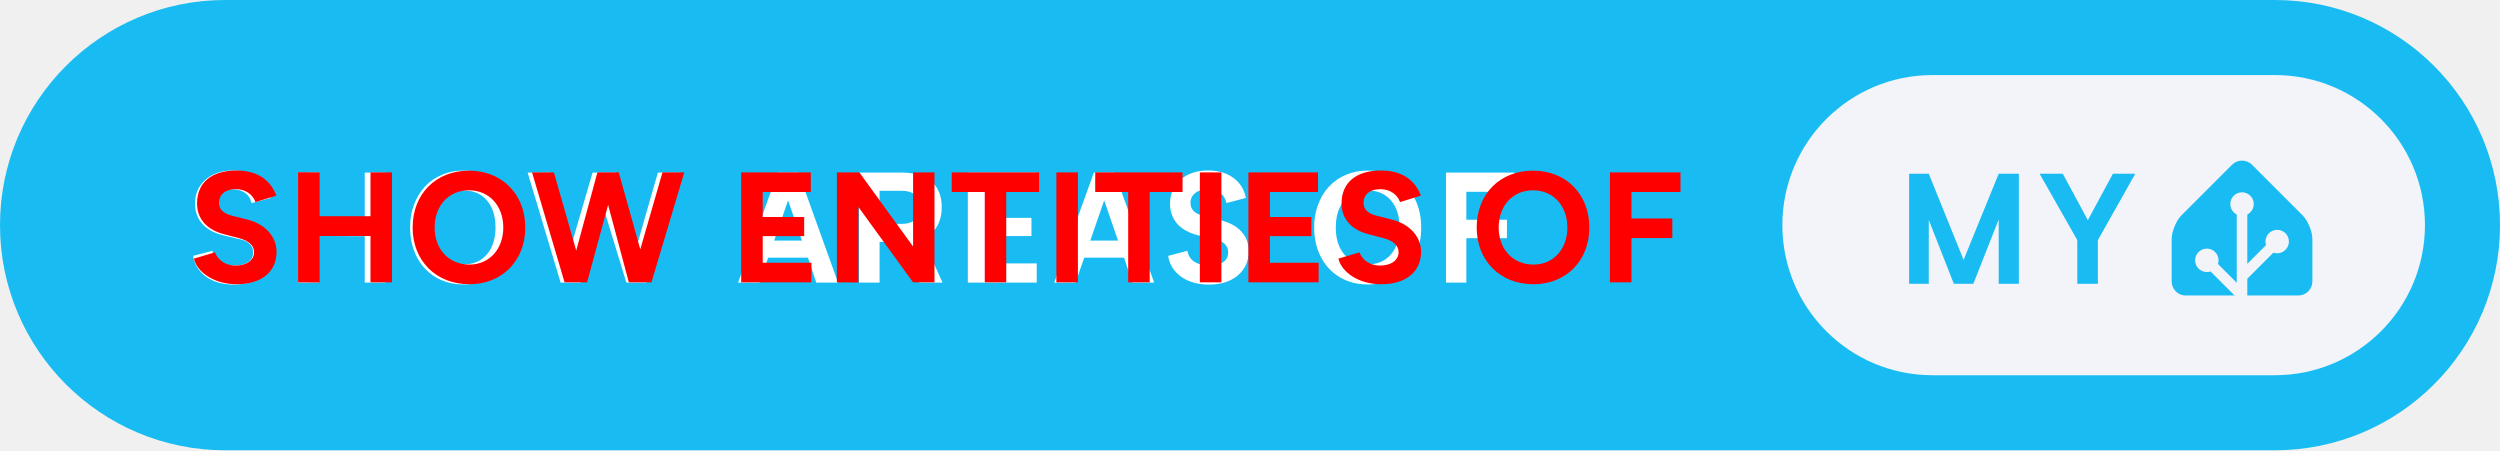
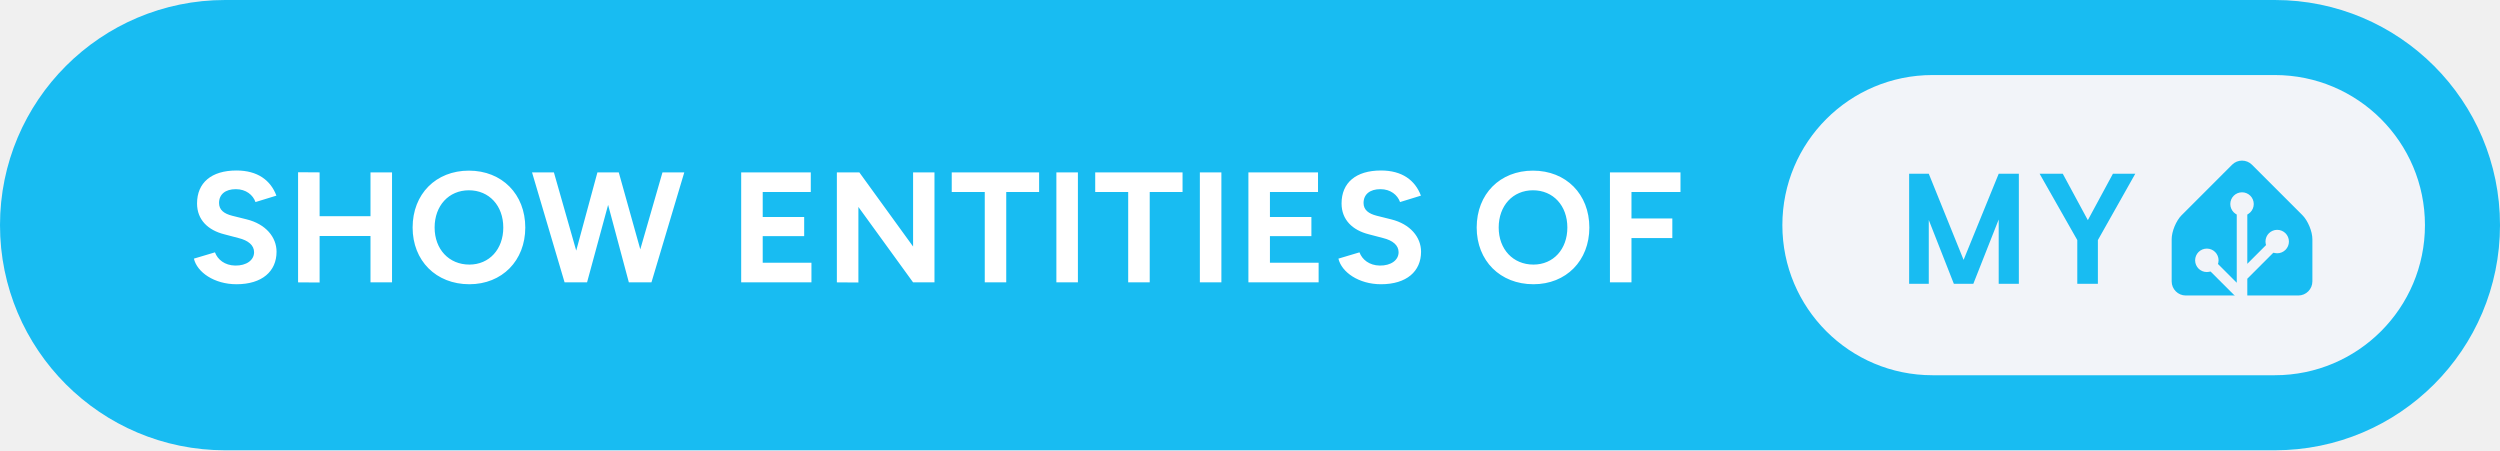
<svg xmlns="http://www.w3.org/2000/svg" width="266.5" height="48" aria-label="Show entities of My Home Assistant" style="border-radius:24px" viewBox="0 0 533 96">
  <rect width="533" height="96" fill="#18BCF2" rx="48" />
-   <path fill="#fff" d="M49.706 36.344c2.177 0 3.98.531 5.406 1.593 1.428 1.053 2.303 2.474 2.625 4.266l-4.125 1.094c-.197-.948-.65-1.672-1.359-2.172-.698-.5-1.588-.75-2.672-.75-1.114 0-2 .266-2.656.797-.656.531-.984 1.229-.984 2.094 0 1.364.875 2.27 2.625 2.718l3.765.953c2.021.521 3.526 1.35 4.516 2.485 1 1.125 1.5 2.505 1.5 4.14 0 2.126-.771 3.844-2.313 5.157-1.541 1.302-3.593 1.953-6.156 1.953-2.396 0-4.37-.557-5.922-1.672-1.573-1.135-2.5-2.62-2.781-4.453l4.125-1.078c.135 1 .625 1.776 1.469 2.328.843.542 1.922.812 3.234.812 1.26 0 2.234-.244 2.922-.734.698-.49 1.047-1.177 1.047-2.063 0-1.374-.854-2.291-2.563-2.75l-3.812-.89c-2-.5-3.505-1.333-4.516-2.5-1-1.177-1.5-2.594-1.5-4.25 0-2.094.745-3.797 2.235-5.11 1.5-1.312 3.463-1.968 5.89-1.968Zm13.881.453h4.376v9.625l9.796.031v-9.656h4.422V60.25H77.76v-9.89l-9.796-.063v9.953h-4.375V36.797Zm35.241-.422c2.208-.031 4.188.484 5.938 1.547 1.76 1.052 3.119 2.505 4.078 4.36.958 1.853 1.427 3.926 1.406 6.218.021 2.292-.453 4.37-1.422 6.234-.958 1.855-2.318 3.313-4.078 4.375-1.76 1.052-3.745 1.563-5.953 1.532-2.219 0-4.193-.516-5.922-1.547-1.73-1.042-3.068-2.485-4.016-4.328-.948-1.844-1.421-3.933-1.421-6.266-.021-1.708.25-3.318.812-4.828.563-1.51 1.338-2.802 2.328-3.875 1-1.083 2.214-1.927 3.64-2.531 1.428-.615 2.964-.912 4.61-.891Zm.031 20c2.063 0 3.709-.708 4.938-2.125 1.229-1.427 1.844-3.344 1.844-5.75 0-2.427-.61-4.349-1.829-5.766-1.208-1.416-2.859-2.125-4.953-2.125-2.093 0-3.755.709-4.984 2.125-1.219 1.417-1.828 3.339-1.828 5.766s.61 4.349 1.828 5.766c1.219 1.406 2.88 2.109 4.984 2.109Zm46.069-19.578-7.125 23.453h-4.266l-4.796-15.688-4.954 15.688h-4.265l-7.031-23.453h4.796l4.407 15.906 4.64-15.906h4.844l4.5 15.969 4.578-15.97h4.672Zm27.325 18.14h-8.484l-1.86 5.313h-4.547l8.454-23.453h4.421l8.438 23.453h-4.641l-1.781-5.313Zm-1.281-3.64-2.953-8.578-2.969 8.578h5.922Zm29.975 8.953h-4.938l-3.734-8.672h-4.75v8.672h-4.375V36.797h9.047c2.802 0 4.932.635 6.39 1.906 1.459 1.26 2.188 3.089 2.188 5.484 0 1.626-.354 3.01-1.063 4.157-.697 1.135-1.708 1.968-3.031 2.5l4.266 9.406Zm-4.781-16.063c0-1.093-.339-1.953-1.016-2.578-.667-.625-1.651-.937-2.953-.937h-4.672v7.062h4.641c1.323 0 2.317-.312 2.984-.937.677-.636 1.016-1.505 1.016-2.61Zm24.865 11.97v4.093h-14.687V36.797H221v4.125h-10.281v5.531h9.187v3.875h-9.187v5.828h10.312Zm18.616-1.22h-8.485l-1.859 5.313h-4.547l8.453-23.453h4.422l8.438 23.453h-4.641l-1.781-5.313Zm-1.281-3.64-2.954-8.578-2.968 8.578h5.922Zm19.209-14.953c2.177 0 3.979.531 5.406 1.593 1.427 1.053 2.302 2.474 2.625 4.266l-4.125 1.094c-.198-.948-.651-1.672-1.359-2.172-.698-.5-1.589-.75-2.672-.75-1.115 0-2 .266-2.656.797-.657.531-.985 1.229-.985 2.094 0 1.364.875 2.27 2.625 2.718l3.766.953c2.021.521 3.526 1.35 4.516 2.485 1 1.125 1.5 2.505 1.5 4.14 0 2.126-.771 3.844-2.313 5.157-1.542 1.302-3.594 1.953-6.156 1.953-2.396 0-4.37-.557-5.922-1.672-1.573-1.135-2.5-2.62-2.781-4.453l4.125-1.078c.135 1 .625 1.776 1.468 2.328.844.542 1.922.812 3.235.812 1.26 0 2.234-.244 2.922-.734.698-.49 1.047-1.177 1.047-2.063 0-1.374-.855-2.291-2.563-2.75l-3.812-.89c-2-.5-3.506-1.333-4.516-2.5-1-1.177-1.5-2.594-1.5-4.25 0-2.094.745-3.797 2.234-5.11 1.5-1.312 3.464-1.968 5.891-1.968Zm33.997.031c2.208-.031 4.187.484 5.937 1.547 1.761 1.052 3.12 2.505 4.078 4.36.959 1.853 1.428 3.926 1.407 6.218.021 2.292-.453 4.37-1.422 6.234-.958 1.855-2.318 3.313-4.078 4.375-1.761 1.052-3.745 1.563-5.953 1.532-2.219 0-4.193-.516-5.922-1.547-1.729-1.042-3.068-2.485-4.016-4.328-.948-1.844-1.422-3.933-1.422-6.266-.021-1.708.25-3.318.813-4.828.562-1.51 1.338-2.802 2.328-3.875 1-1.083 2.213-1.927 3.64-2.531 1.428-.615 2.964-.912 4.61-.891Zm.031 20c2.063 0 3.708-.708 4.938-2.125 1.229-1.427 1.843-3.344 1.843-5.75 0-2.427-.609-4.349-1.828-5.766-1.208-1.416-2.859-2.125-4.953-2.125-2.094 0-3.755.709-4.984 2.125-1.219 1.417-1.828 3.339-1.828 5.766s.609 4.349 1.828 5.766c1.218 1.406 2.88 2.109 4.984 2.109Zm21.022-15.484v5.953h8.672l-.031 3.937h-8.641v9.469h-4.344V36.797h14.657l-.032 4.094h-10.281Z" />
-   <path fill="red" d="M50.42 60.6c5.46 0 8.54-2.75 8.54-6.93 0-3.12-2.31-5.9-6.36-6.9L49.51 46c-1.74-.44-2.81-1.24-2.81-2.72 0-1.84 1.34-2.95 3.58-2.95 2.18 0 3.66 1.24 4.19 2.75l4.46-1.37c-1.24-3.29-4.02-5.36-8.51-5.36-5.36 0-8.41 2.61-8.41 7.03 0 3.49 2.35 5.7 5.8 6.57l3.04.8c2.08.51 3.32 1.54 3.32 3.02 0 1.71-1.64 2.88-4.02 2.85-2.24-.04-3.75-1.28-4.32-2.82l-4.49 1.34c.67 2.88 4.32 5.46 9.08 5.46Zm13.13-.4 4.59.03v-9.91h10.85v9.88h4.59V36.75h-4.59v9.35H68.14v-9.35l-4.59-.03Zm36.52.4c6.96 0 11.92-5.02 11.92-12.09 0-7.1-4.96-12.13-12.02-12.13-7.04 0-12 4.99-12 12.13 0 7.07 4.99 12.09 12.1 12.09Zm0-4.19c-4.36 0-7.41-3.28-7.41-7.9 0-4.66 3.02-7.94 7.31-7.94 4.32 0 7.33 3.28 7.33 7.94 0 4.62-2.98 7.9-7.23 7.9Zm20.3 3.79h4.79l4.49-16.52 4.42 16.52h4.82l7-23.45h-4.65l-4.73 16.41-4.59-16.41h-4.55l-4.52 16.68-4.76-16.68h-4.66Zm37.65 0H173v-4.19h-10.39v-5.66h8.84v-4.09h-8.84v-5.32h10.25v-4.19h-14.84Zm20.4 0 4.59.03V44.12l11.66 16.08h4.56V36.75h-4.56v15.81l-11.46-15.81h-4.79Zm31.53 0h4.58V40.94h7.01v-4.19h-18.63v4.19h7.04Zm15.27 0h4.59V36.75h-4.59Zm15.31 0h4.59V40.94h7v-4.19H233.5v4.19h7.03Zm15.28 0h4.59V36.75h-4.59Zm10.35 0h14.97v-4.19h-10.38v-5.66h8.84v-4.09h-8.84v-5.32H281v-4.19h-14.84Zm28.27.4c5.46 0 8.54-2.75 8.54-6.93 0-3.12-2.31-5.9-6.36-6.9l-3.08-.77c-1.74-.44-2.82-1.24-2.82-2.72 0-1.84 1.34-2.95 3.59-2.95 2.18 0 3.65 1.24 4.19 2.75l4.45-1.37c-1.24-3.29-4.02-5.36-8.51-5.36-5.36 0-8.41 2.61-8.41 7.03 0 3.49 2.35 5.7 5.8 6.57l3.05.8c2.07.51 3.31 1.54 3.31 3.02 0 1.71-1.64 2.88-4.02 2.85-2.24-.04-3.75-1.28-4.32-2.82l-4.49 1.34c.67 2.88 4.33 5.46 9.08 5.46Zm32.5 0c6.97 0 11.92-5.02 11.92-12.09 0-7.1-4.95-12.13-12.02-12.13-7.04 0-12 4.99-12 12.13 0 7.07 5 12.09 12.1 12.09Zm0-4.19c-4.36 0-7.41-3.28-7.41-7.9 0-4.66 3.02-7.94 7.31-7.94 4.32 0 7.33 3.28 7.33 7.94 0 4.62-2.98 7.9-7.23 7.9Zm16.31 3.79h4.59v-9.45h8.71v-4.18h-8.71v-5.63h10.45v-4.19h-15.04Z" />
+   <path fill="#fff" d="M50.42 60.6c5.46 0 8.54-2.75 8.54-6.93 0-3.12-2.31-5.9-6.36-6.9L49.51 46c-1.74-.44-2.81-1.24-2.81-2.72 0-1.84 1.34-2.95 3.58-2.95 2.18 0 3.66 1.24 4.19 2.75l4.46-1.37c-1.24-3.29-4.02-5.36-8.51-5.36-5.36 0-8.41 2.61-8.41 7.03 0 3.49 2.35 5.7 5.8 6.57l3.04.8c2.08.51 3.32 1.54 3.32 3.02 0 1.71-1.64 2.88-4.02 2.85-2.24-.04-3.75-1.28-4.32-2.82l-4.49 1.34c.67 2.88 4.32 5.46 9.08 5.46Zm13.13-.4 4.59.03v-9.91h10.85v9.88h4.59V36.75h-4.59v9.35H68.14v-9.35l-4.59-.03Zm36.52.4c6.96 0 11.92-5.02 11.92-12.09 0-7.1-4.96-12.13-12.02-12.13-7.04 0-12 4.99-12 12.13 0 7.07 4.99 12.09 12.1 12.09Zm0-4.19c-4.36 0-7.41-3.28-7.41-7.9 0-4.66 3.02-7.94 7.31-7.94 4.32 0 7.33 3.28 7.33 7.94 0 4.62-2.98 7.9-7.23 7.9Zm20.3 3.79h4.79l4.49-16.52 4.42 16.52h4.82l7-23.45h-4.65l-4.73 16.41-4.59-16.41h-4.55l-4.52 16.68-4.76-16.68h-4.66Zm37.65 0H173v-4.19h-10.39v-5.66h8.84v-4.09h-8.84v-5.32h10.25v-4.19h-14.84Zm20.4 0 4.59.03V44.12l11.66 16.08h4.56V36.75h-4.56v15.81l-11.46-15.81h-4.79Zm31.53 0h4.58V40.94h7.01v-4.19h-18.63v4.19h7.04Zm15.27 0h4.59V36.75h-4.59Zm15.31 0h4.59V40.94h7v-4.19H233.5v4.19h7.03Zm15.28 0h4.59V36.75h-4.59Zm10.35 0h14.97v-4.19h-10.38v-5.66h8.84v-4.09h-8.84v-5.32H281v-4.19h-14.84Zm28.27.4c5.46 0 8.54-2.75 8.54-6.93 0-3.12-2.31-5.9-6.36-6.9l-3.08-.77c-1.74-.44-2.82-1.24-2.82-2.72 0-1.84 1.34-2.95 3.59-2.95 2.18 0 3.65 1.24 4.19 2.75l4.45-1.37c-1.24-3.29-4.02-5.36-8.51-5.36-5.36 0-8.41 2.61-8.41 7.03 0 3.49 2.35 5.7 5.8 6.57l3.05.8c2.07.51 3.31 1.54 3.31 3.02 0 1.71-1.64 2.88-4.02 2.85-2.24-.04-3.75-1.28-4.32-2.82l-4.49 1.34c.67 2.88 4.33 5.46 9.08 5.46Zm32.5 0c6.97 0 11.92-5.02 11.92-12.09 0-7.1-4.95-12.13-12.02-12.13-7.04 0-12 4.99-12 12.13 0 7.07 5 12.09 12.1 12.09Zm0-4.19c-4.36 0-7.41-3.28-7.41-7.9 0-4.66 3.02-7.94 7.31-7.94 4.32 0 7.33 3.28 7.33 7.94 0 4.62-2.98 7.9-7.23 7.9Zm16.31 3.79h4.59v-9.45h8.71v-4.18h-8.71v-5.63h10.45v-4.19h-15.04Z" />
  <g style="transform:translate(36px,0)">
    <rect width="137" height="64" x="344" y="16" fill="#F2F4F9" rx="32" />
    <path fill="#18BCF2" d="M394.419 37.047V60.5h-4.297V46.797L384.716 60.5h-4.157l-5.343-13.594V60.5h-4.188V37.047h4.188l7.422 18.36 7.484-18.36h4.297Zm9.365 0 5.344 9.89 5.344-9.89h4.766l-7.969 14.14V60.5h-4.391v-9.313l-8.031-14.14h4.937ZM457 60c0 1.65-1.35 3-3 3h-24c-1.65 0-3-1.35-3-3v-9c0-1.65.95-3.95 2.12-5.12l10.76-10.76a3 3 0 0 1 4.24 0l10.76 10.76c1.17 1.17 2.12 3.47 2.12 5.12v9Z" />
    <path fill="#F2F4F9" stroke="#F2F4F9" d="M442 45.5a2 2 0 1 0 0-4 2 2 0 0 0 0 4Z" />
    <path fill="#F2F4F9" stroke="#F2F4F9" stroke-miterlimit="10" d="M449.5 53.5a2 2 0 1 0 0-4 2 2 0 0 0 0 4ZM434.5 57.5a2 2 0 1 0 0-4 2 2 0 0 0 0 4Z" />
    <path fill="none" stroke="#F2F4F9" stroke-miterlimit="10" stroke-width="2.25" d="M442 43.48V63l-7.5-7.5M449.5 51.46l-7.41 7.41" />
  </g>
</svg>
